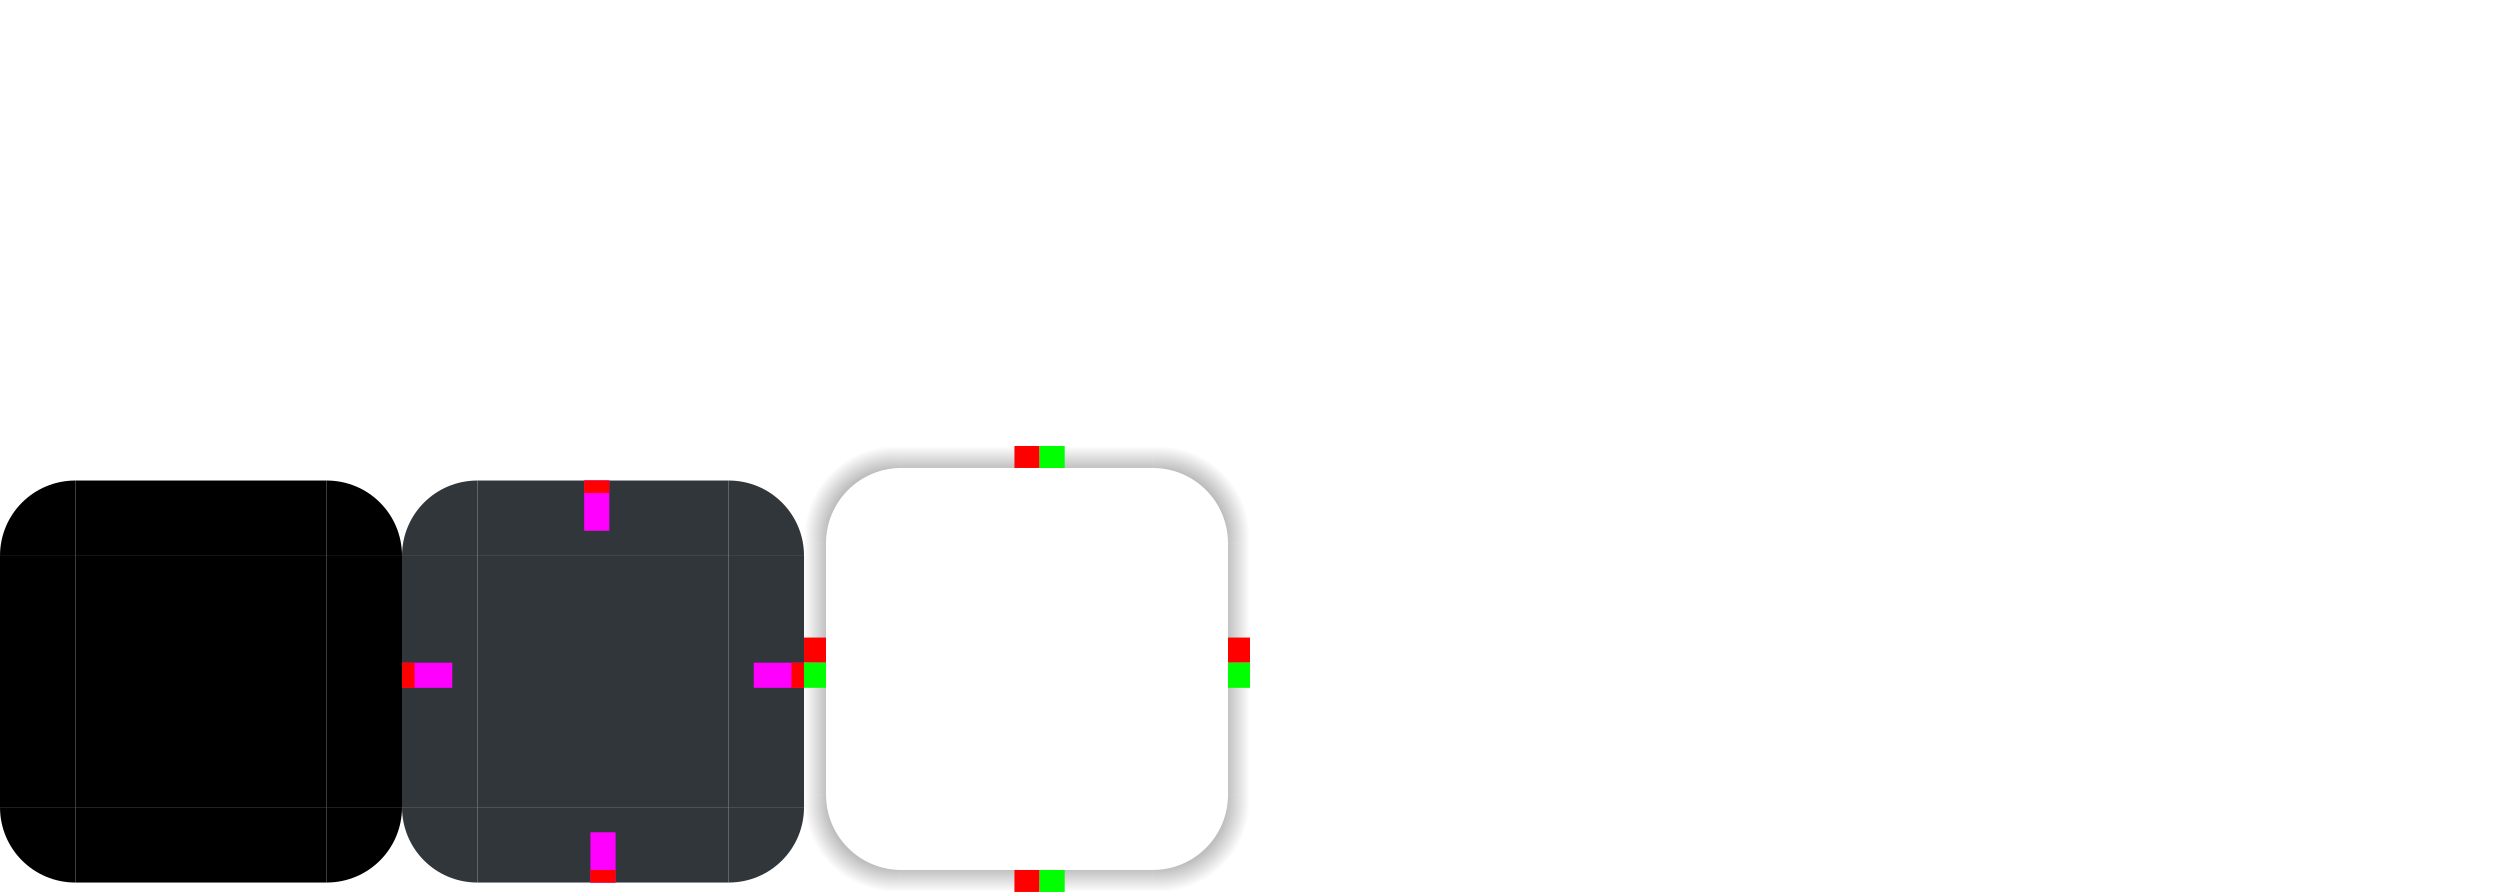
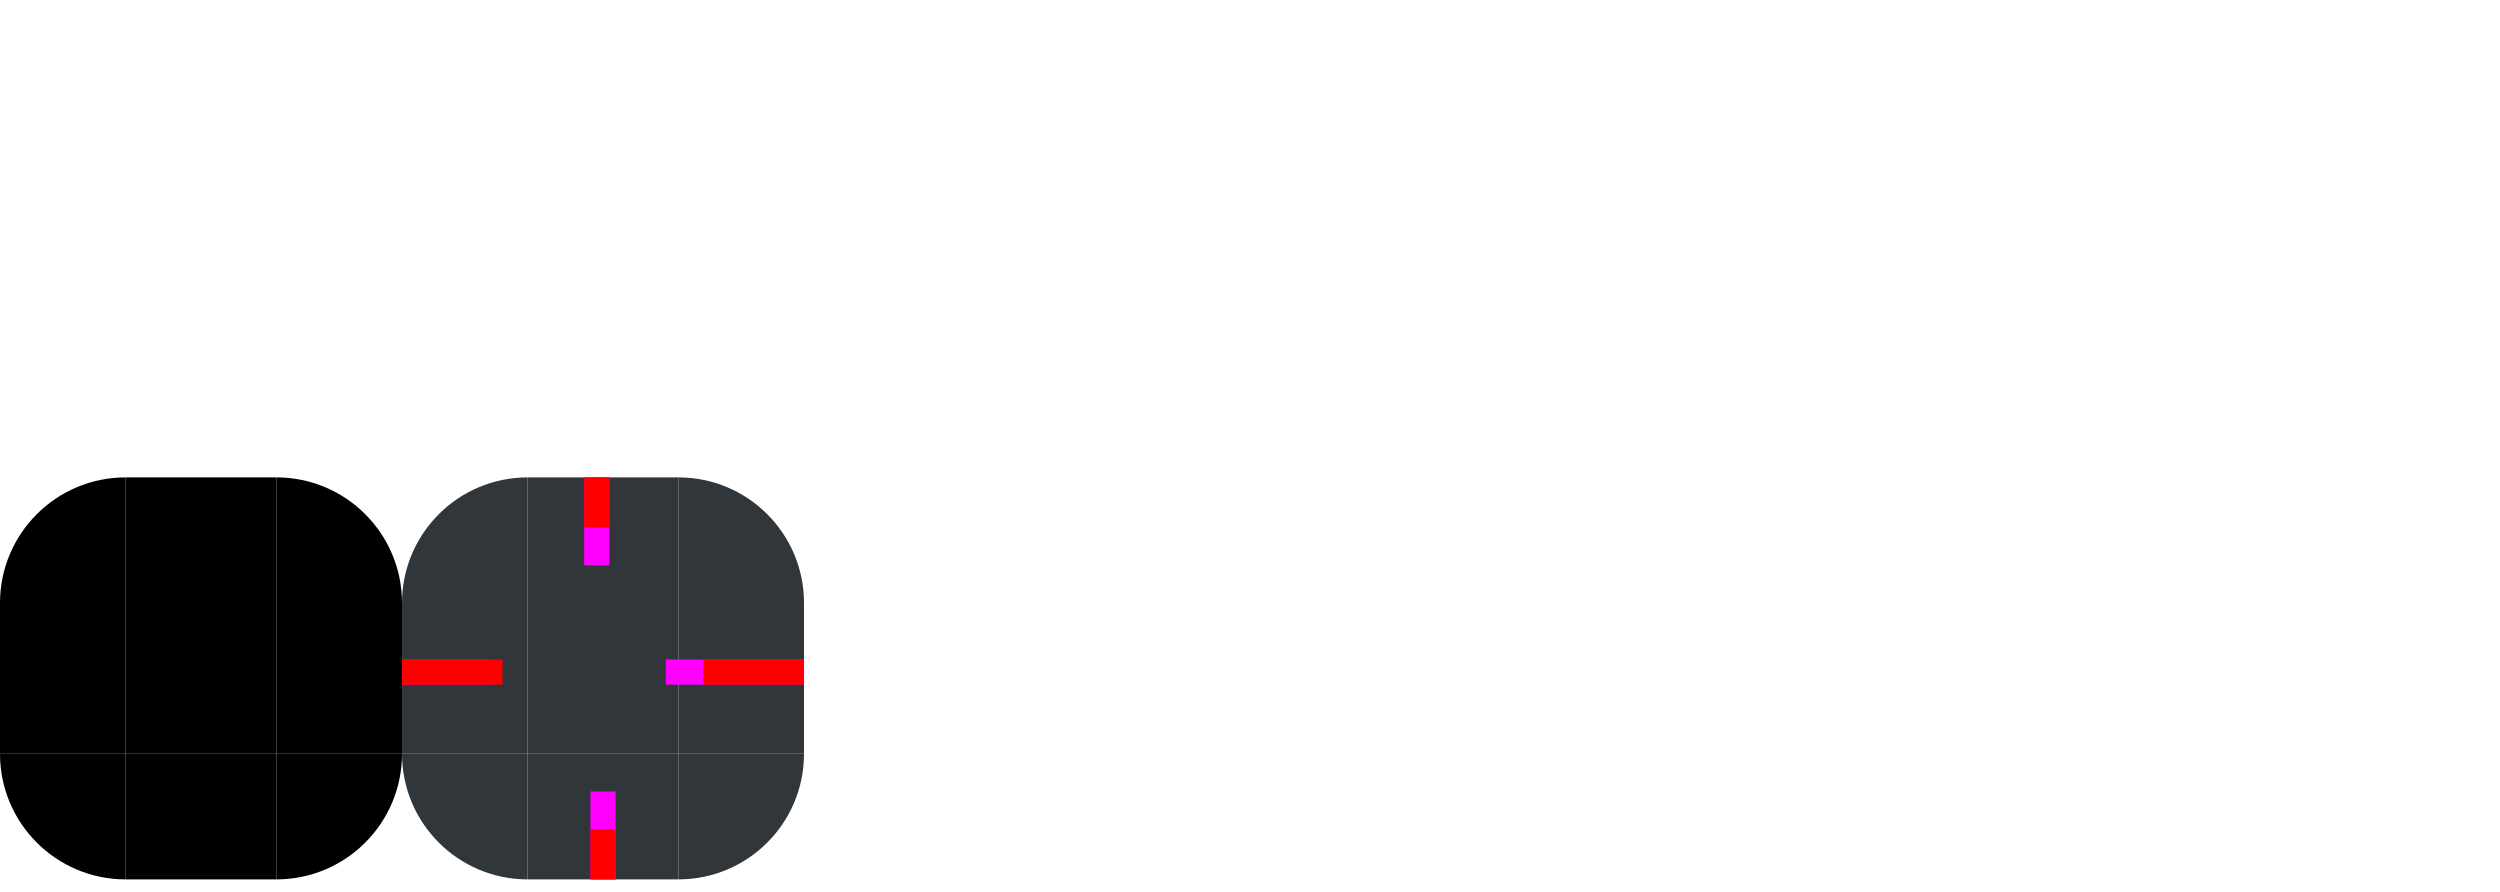
- <svg xmlns="http://www.w3.org/2000/svg" xmlns:xlink="http://www.w3.org/1999/xlink" width="398" height="142" version="1">
+ <svg xmlns="http://www.w3.org/2000/svg" width="398" height="142" version="1">
  <defs id="rounded">
    <style type="text/css" id="current-color-scheme">
-         .ColorScheme-Text {
-         color:#eff0f1;
-         }
-         .ColorScheme-NegativeText {
-         color:#da4453;
-         }
-         .ColorScheme-Highlight {
-         color:#3daee9;
-         }
-         .ColorScheme-Background {
-         color:#31363b;
-       }
-       .ColorScheme-ButtonBackground {
-         color:#444c53;
-       }
-     </style>
-     <linearGradient id="linearGradient985">
-       <stop style="stop-color:#000000;stop-opacity:1" offset="0" />
-       <stop style="stop-color:#000000;stop-opacity:0" offset="1" />
-     </linearGradient>
-     <radialGradient id="radialGradient987" cx="129.71" cy="143.29" r="11" fx="129.71" fy="143.29" gradientTransform="matrix(1.5522869e-7,-1.318183,1.318182,1.5522865e-7,-46.38278,256.481)" gradientUnits="userSpaceOnUse" xlink:href="#linearGradient985" />
-     <linearGradient id="linearGradient995" x1="148" x2="148" y1="143" y2="128.5" gradientTransform="matrix(2,0,0,2,-73.99996,-239)" gradientUnits="userSpaceOnUse" xlink:href="#linearGradient985" />
-     <radialGradient id="radialGradient1001" cx="129.71" cy="143.29" r="11" fx="129.71" fy="143.29" gradientTransform="matrix(-3.7040303e-8,-1.318182,-1.318181,3.7040284e-8,373.3826,256.4809)" gradientUnits="userSpaceOnUse" xlink:href="#linearGradient985" />
-     <linearGradient id="linearGradient1003" x1="148" x2="148" y1="143" y2="128.5" gradientTransform="matrix(0,2,-2,0,552,-209)" gradientUnits="userSpaceOnUse" xlink:href="#linearGradient985" />
-     <linearGradient id="linearGradient1007" x1="148" x2="148" y1="143" y2="128.5" gradientTransform="matrix(0,2,2,0,-104,-209)" gradientUnits="userSpaceOnUse" xlink:href="#linearGradient985" />
-     <radialGradient id="radialGradient1020" cx="129.71" cy="143.29" r="11" fx="129.71" fy="143.29" gradientTransform="matrix(-3.1309996e-7,1.318182,1.318183,3.1310017e-7,-46.38276,-43.48097)" gradientUnits="userSpaceOnUse" xlink:href="#linearGradient985" />
-     <linearGradient id="linearGradient1022" x1="148" x2="148" y1="143" y2="128.5" gradientTransform="matrix(2,0,0,-2,-73.99996,417)" gradientUnits="userSpaceOnUse" xlink:href="#linearGradient985" />
-     <radialGradient id="radialGradient1024" cx="129.71" cy="143.29" r="11" fx="129.71" fy="143.29" gradientTransform="matrix(-5.0822999e-8,1.318181,-1.318181,-5.0822984e-8,373.3826,-43.4809)" gradientUnits="userSpaceOnUse" xlink:href="#linearGradient985" />
+          .ColorScheme-Text {
+          color:#eff0f1;
+          }
+          .ColorScheme-NegativeText {
+          color:#da4453;
+          }
+          .ColorScheme-Highlight {
+          color:#3daee9;
+          }
+          .ColorScheme-Background {
+          color:#31363b;
+          }
+        .ColorScheme-ButtonBackground {
+          color:#444c53;
+        }
+      </style>
  </defs>
  <rect id="hint-tile-center" style="fill:#ff0000" width="10" height="10" x="0" y="-10" />
-   <path id="topright" style="fill:currentColor" class="ColorScheme-Background" d="m 116,76.5 v 12 h 12 c 0,-6.648 -5.352,-12 -12,-12 z" />
-   <rect id="top" style="fill:currentColor" class="ColorScheme-Background" width="40" height="12" x="76" y="76.5" />
-   <rect id="center" style="fill:currentColor" class="ColorScheme-Background" width="40" height="40" x="76" y="88.5" />
-   <path id="topleft" style="fill:currentColor" class="ColorScheme-Background" d="m 76,76.5 v 12 h -12 c 0,-6.648 5.352,-12 12,-12 z" />
-   <path id="bottomright" style="fill:currentColor" class="ColorScheme-Background" d="m 116,140.5 v -12 h 12 c 0,6.648 -5.352,12 -12,12 z" />
-   <rect id="bottom" style="fill:currentColor" class="ColorScheme-Background" width="40" height="12" x="76" y="-140.5" transform="scale(1,-1)" />
-   <path id="bottomleft" style="fill:currentColor" class="ColorScheme-Background" d="m 76,140.5 v -12 h -12 c 0,6.648 5.352,12 12,12 z" />
-   <rect id="left" style="fill:currentColor" class="ColorScheme-Background" width="40" height="12" x="88.5" y="-76" transform="rotate(90)" />
-   <rect id="right" style="fill:currentColor" class="ColorScheme-Background" width="40" height="12" x="88.5" y="-128" transform="rotate(90)" />
-   <rect id="thick-hint-top-margin" style="fill:#ff00ff" width="4" height="8" x="93" y="76.5" />
-   <rect id="hint-top-margin" style="fill:#ff0000" width="4" height="2" x="93" y="76.5" />
-   <rect id="thick-hint-left-margin" style="fill:#ff00ff" width="4" height="8" x="105.5" y="-72" transform="rotate(90)" />
-   <rect id="hint-left-margin" style="fill:#ff0000" width="2" height="4" x="64" y="105.5" />
-   <rect id="thick-right-margin" style="fill:#ff00ff" width="4" height="8" x="105.5" y="-128" transform="rotate(90)" />
-   <rect id="hint-right-margin" style="fill:#ff0000" width="2" height="4" x="126" y="105.5" />
-   <rect id="thick-hint-bottom-margin" style="fill:#ff00ff" width="4" height="8" x="94" y="132.5" />
-   <rect id="hint-bottom-margin" style="fill:#ff0000" width="4" height="2" x="94" y="138.5" />
-   <path id="mask-topright" style="opacity:1" d="m 52,76.5 v 12 h 12 c 0,-6.648 -5.352,-12 -12,-12 z" />
-   <rect id="mask-top" style="opacity:1" width="40" height="12" x="12" y="76.5" />
-   <rect id="mask-center" style="opacity:1" width="40" height="40" x="12" y="88.5" />
-   <path id="mask-topleft" style="opacity:1" d="m 12,76.5 v 12 H 0 c 0,-6.648 5.352,-12 12,-12 z" />
-   <path id="mask-bottomright" style="opacity:1" d="m 52,140.499 v -12 h 12 c 0,6.648 -5.352,12 -12,12 z" />
-   <rect id="mask-bottom" style="opacity:1" width="40" height="12" x="12" y="-140.5" transform="scale(1,-1)" />
-   <path id="mask-bottomleft" style="opacity:1" d="m 12,140.5 v -12 H 0 c 0,6.648 5.352,12 12,12 z" />
-   <rect id="mask-left" style="opacity:1" width="40" height="12" x="88.5" y="-12" transform="rotate(90)" />
-   <rect id="mask-right" style="opacity:1" width="40" height="12" x="88.5" y="-64" transform="rotate(90)" />
-   <path id="shadow-topleft" style="fill:url(#radialGradient987)" d="m 128,71 v 15.5 h 3.5 c 0,-6.648 5.352,-12 12,-12 v -3.5 z" />
-   <g id="shadow-top" transform="matrix(0.5,0,0,0.5,51.5,62)">
-     <path style="opacity:0.001" d="m 184,18 h 80 v 31 h -80 z" />
-     <path style="fill:url(#linearGradient995)" d="m 184,18 v 7 h 80 v -7 z" />
-   </g>
-   <path id="shadow-topright" style="fill:url(#radialGradient1001)" d="m 183.5,71 v 3.5 c 6.648,0 12,5.352 12,12 h 3.5 v -15.5 z" />
-   <g id="shadow-right" transform="matrix(0.5,0,0,0.5,51.5,62)">
-     <path style="opacity:0.001" transform="rotate(90)" d="m 49,-295 h 80 v 31 H 49 Z" />
-     <path style="fill:url(#linearGradient1003)" d="M 288,49 V 129 h 7 V 49 Z" />
-   </g>
-   <g id="shadow-left" transform="matrix(0.5,0,0,0.5,51.5,62)">
-     <path style="opacity:0.001" transform="rotate(90)" d="m 49,-184 h 80 v 31 H 49 Z" />
-     <path style="fill:url(#linearGradient1007)" d="M 153,49 V 129 h 7 V 49 Z" />
-   </g>
-   <path id="shadow-bottomleft" style="fill:url(#radialGradient1020)" d="M 128,126.5 V 142 h 15.5 v -3.5 c -6.648,0 -12,-5.352 -12,-12 z" />
-   <g id="shadow-bottom" transform="matrix(0.5,0,0,0.5,51.5,62)">
-     <path style="opacity:0.001" d="m 184,129 h 80 v 31 h -80 z" />
-     <path style="fill:url(#linearGradient1022)" d="m 184,153 v 7 h 80 v -7 z" />
-   </g>
-   <path id="shadow-bottomright" style="fill:url(#radialGradient1024)" d="m 195.5,126.5 c 0,6.648 -5.352,12 -12,12 V 142 H 199 v -15.5 z" />
-   <rect id="shadow-hint-right-margin" style="fill:#ff0000" width="3.5" height="4" x="195.5" y="101.5" />
-   <rect id="shadow-hint-bottom-margin" style="fill:#ff0000" width="4" height="3.5" x="161.5" y="138.5" />
-   <rect id="shadow-hint-left-margin" style="fill:#ff0000" width="3.5" height="4" x="128" y="101.5" />
-   <rect id="shadow-hint-top-margin" style="fill:#ff0000" width="4" height="3.5" x="161.5" y="71" />
-   <rect id="shadow-center" style="opacity:0.001" width="40" height="40" x="143.5" y="86.5" />
+   <path id="topright" style="fill:currentColor" class="ColorScheme-Background" d="m 108,76 v 20 h 20 c 0,-11.046 -8.954,-20 -20,-20 z" />
+   <rect id="top" style="fill:currentColor" class="ColorScheme-Background" width="24" height="20" x="84" y="76" />
+   <rect id="center" style="fill:currentColor" class="ColorScheme-Background" width="24" height="24" x="84" y="96" />
+   <path id="topleft" style="fill:currentColor" class="ColorScheme-Background" d="m 84,76 v 20 h -20 c 0,-11.046 8.954,-20 20,-20 z" />
+   <path id="bottomright" style="fill:currentColor" class="ColorScheme-Background" d="m 108,140 v -20 h 20 c 0,11.046 -8.954,20 -20,20 z" />
+   <rect id="bottom" style="fill:currentColor" class="ColorScheme-Background" width="24" height="20" x="84" y="-140" transform="scale(1,-1)" />
+   <path id="bottomleft" style="fill:currentColor" class="ColorScheme-Background" d="m 84,140 v -20 h -20 c 0,11.046 8.954,20 20,20 z" />
+   <rect id="left" style="fill:currentColor" class="ColorScheme-Background" width="24" height="20" x="96" y="-84" transform="rotate(90)" />
+   <rect id="right" style="fill:currentColor" class="ColorScheme-Background" width="24" height="20" x="96" y="-128" transform="rotate(90)" />
+   <rect id="thick-hint-top-margin" style="fill:#ff00ff" width="4" height="14" x="93" y="76" />
+   <rect id="hint-top-margin" style="fill:#ff0000" width="4" height="8" x="93" y="76" />
+   <rect id="thick-hint-left-margin" style="fill:#ff00ff" width="4" height="22" x="105" y="-78" transform="rotate(90)" />
+   <rect id="hint-left-margin" style="fill:#ff0000" width="16" height="4" x="64" y="105" />
+   <rect id="thick-right-margin" style="fill:#ff00ff" width="4" height="22" x="105" y="-128" transform="rotate(90)" />
+   <rect id="hint-right-margin" style="fill:#ff0000" width="16" height="4" x="112" y="105" />
+   <rect id="thick-hint-bottom-margin" style="fill:#ff00ff" width="4" height="14" x="94" y="126" />
+   <rect id="hint-bottom-margin" style="fill:#ff0000" width="4" height="8" x="94" y="132" />
+   <path id="mask-topright" style="opacity:1" d="m 44,76 v 20 h 20 c 0,-11.046 -8.954,-20 -20,-20 z" />
+   <rect id="mask-top" style="opacity:1" width="24" height="20" x="20" y="76" />
+   <rect id="mask-center" style="opacity:1" width="24" height="24" x="20" y="96" />
+   <path id="mask-topleft" style="opacity:1" d="m 20,76 v 20 h -20 c 0,-11.046 8.954,-20 20,-20 z" />
+   <path id="mask-bottomright" style="opacity:1" d="m 44,140 v -20 h 20 c 0,11.046 -8.954,20 -20,20 z" />
+   <rect id="mask-bottom" style="opacity:1" width="24" height="20" x="20" y="-140" transform="scale(1,-1)" />
+   <path id="mask-bottomleft" style="opacity:1" d="m 20,140 v -20 h -20 c 0,11.046 8.954,20 20,20 z" />
+   <rect id="mask-left" style="opacity:1" width="24" height="20" x="96" y="-20" transform="rotate(90)" />
+   <rect id="mask-right" style="opacity:1" width="24" height="20" x="96" y="-64" transform="rotate(90)" />
  <rect id="hint-stretch-borders" style="fill:#ff0000" width="10" height="10" x="10" y="-10" />
-   <rect id="shadow-hint-top-inset" style="fill:#00ff00" width="4" height="3.5" x="165.5" y="138.5" />
-   <rect id="shadow-hint-bottom-inset" style="fill:#00ff00" width="4" height="3.5" x="165.5" y="71" />
-   <rect id="shadow-hint-right-inset" style="fill:#00ff00" width="4" height="3.5" x="105.5" y="-199" transform="rotate(90)" />
-   <rect id="shadow-hint-left-inset" style="fill:#00ff00" width="4" height="3.5" x="105.5" y="-131.5" transform="rotate(90)" />
  <rect id="thick-center" style="fill:#800080" width="4" height="4" x="20" y="-4" />
+   <path id="shadow-topleft" style="opacity:0.001;fill:#000000" d="m 212,76 v 20 h -20 c 0,-11.046 8.954,-20 20,-20 z" />
+   <rect id="shadow-top" style="opacity:0.001;fill:#000000" width="24" height="20" x="212" y="76" />
+   <path id="shadow-topright" style="opacity:0.001;fill:#000000" d="m 236,76 v 20 h 20 c 0,-11.046 -8.954,-20 -20,-20 z" />
+   <rect id="shadow-center" style="opacity:0.001;fill:#000000" width="24" height="24" x="212" y="96" />
+   <path id="shadow-bottomleft" style="opacity:0.001;fill:#000000" d="m 212,140 v -20 h -20 c 0,11.046 8.954,20 20,20 z" />
+   <rect id="shadow-bottom" style="opacity:0.001;fill:#000000" width="24" height="20" x="212" y="-140" transform="scale(1,-1)" />
+   <path id="shadow-bottomright" style="opacity:0.001;fill:#000000" d="m 236,140 v -20 h 20 c 0,11.046 -8.954,20 -20,20 z" />
+   <rect id="shadow-left" style="opacity:0.001;fill:#000000" width="24" height="20" x="96" y="-212" transform="rotate(90)" />
+   <rect id="shadow-right" style="opacity:0.001;fill:#000000" width="24" height="20" x="96" y="-256" transform="rotate(90)" />
+   <rect id="shadow-hint-top-margin" style="opacity:0.001;fill:#ff0000" width="4" height="0.1" x="222" y="76" />
+   <rect id="shadow-hint-bottom-margin" style="opacity:0.001;fill:#ff0000" width="4" height="0.1" x="222" y="140" />
+   <rect id="shadow-hint-left-margin" style="opacity:0.001;fill:#ff0000" width="0.1" height="4" x="192" y="105" />
+   <rect id="shadow-hint-right-margin" style="opacity:0.001;fill:#ff0000" width="0.1" height="4" x="256" y="105" />
</svg>
